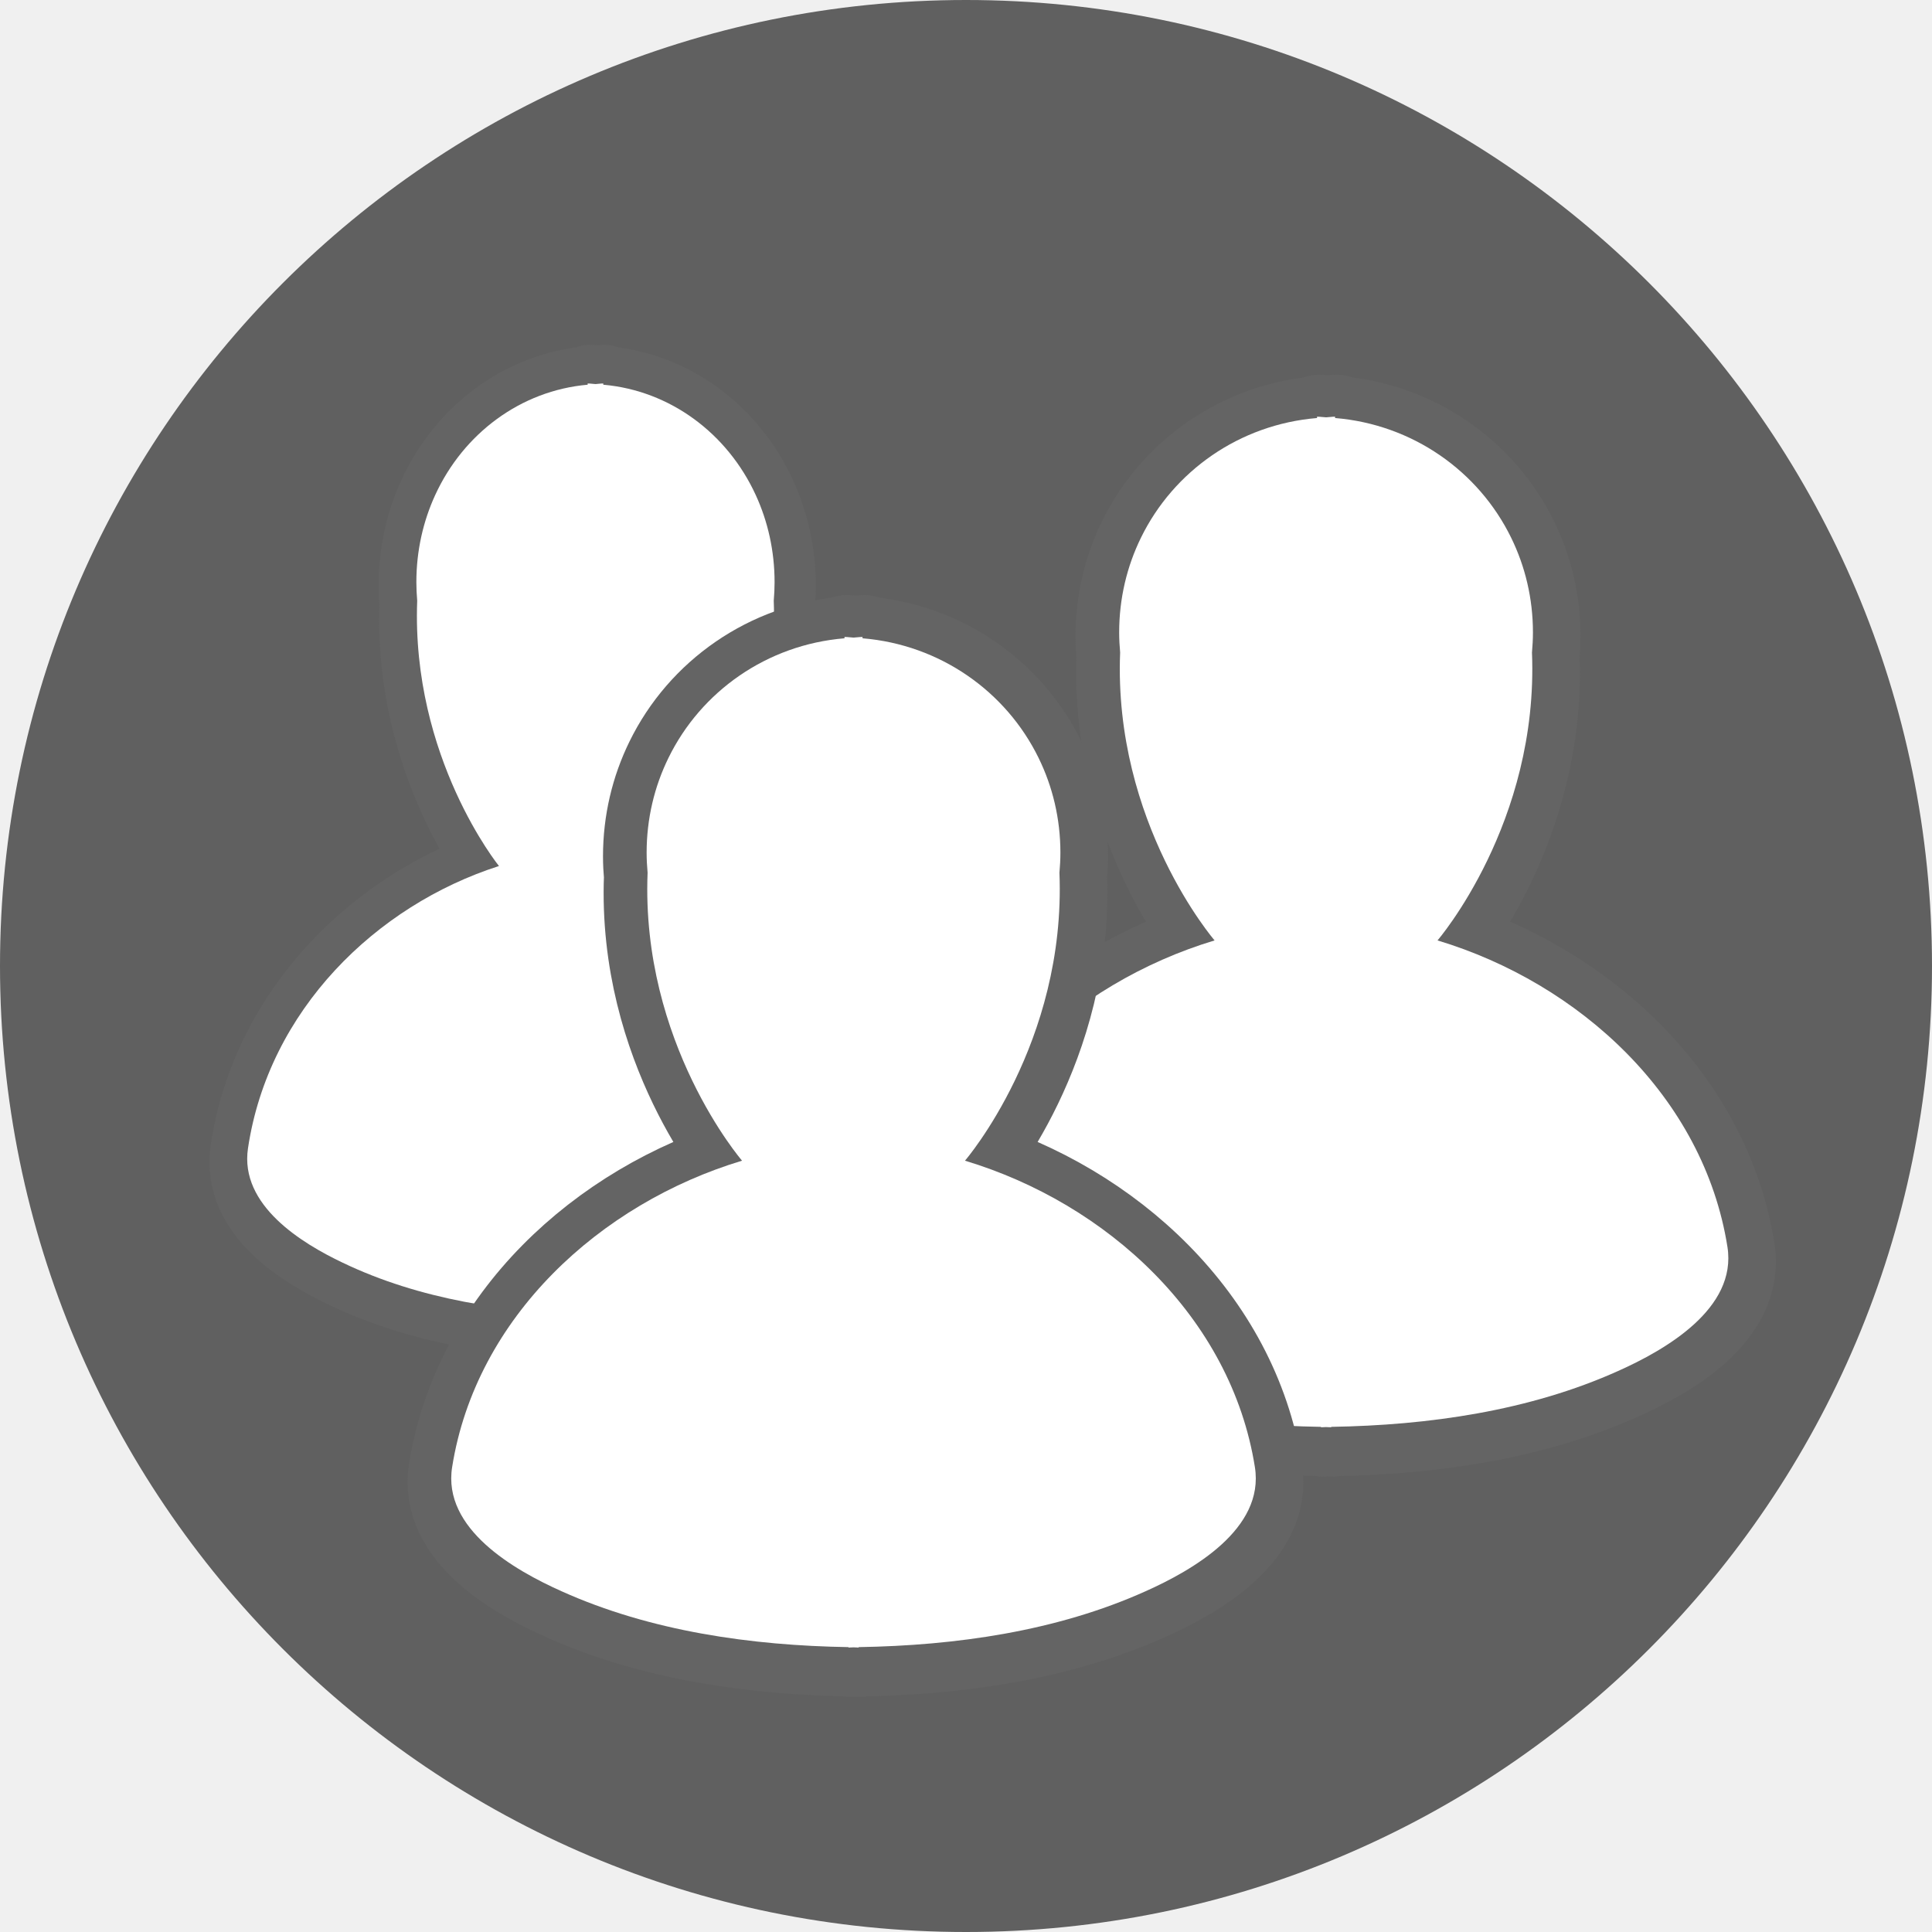
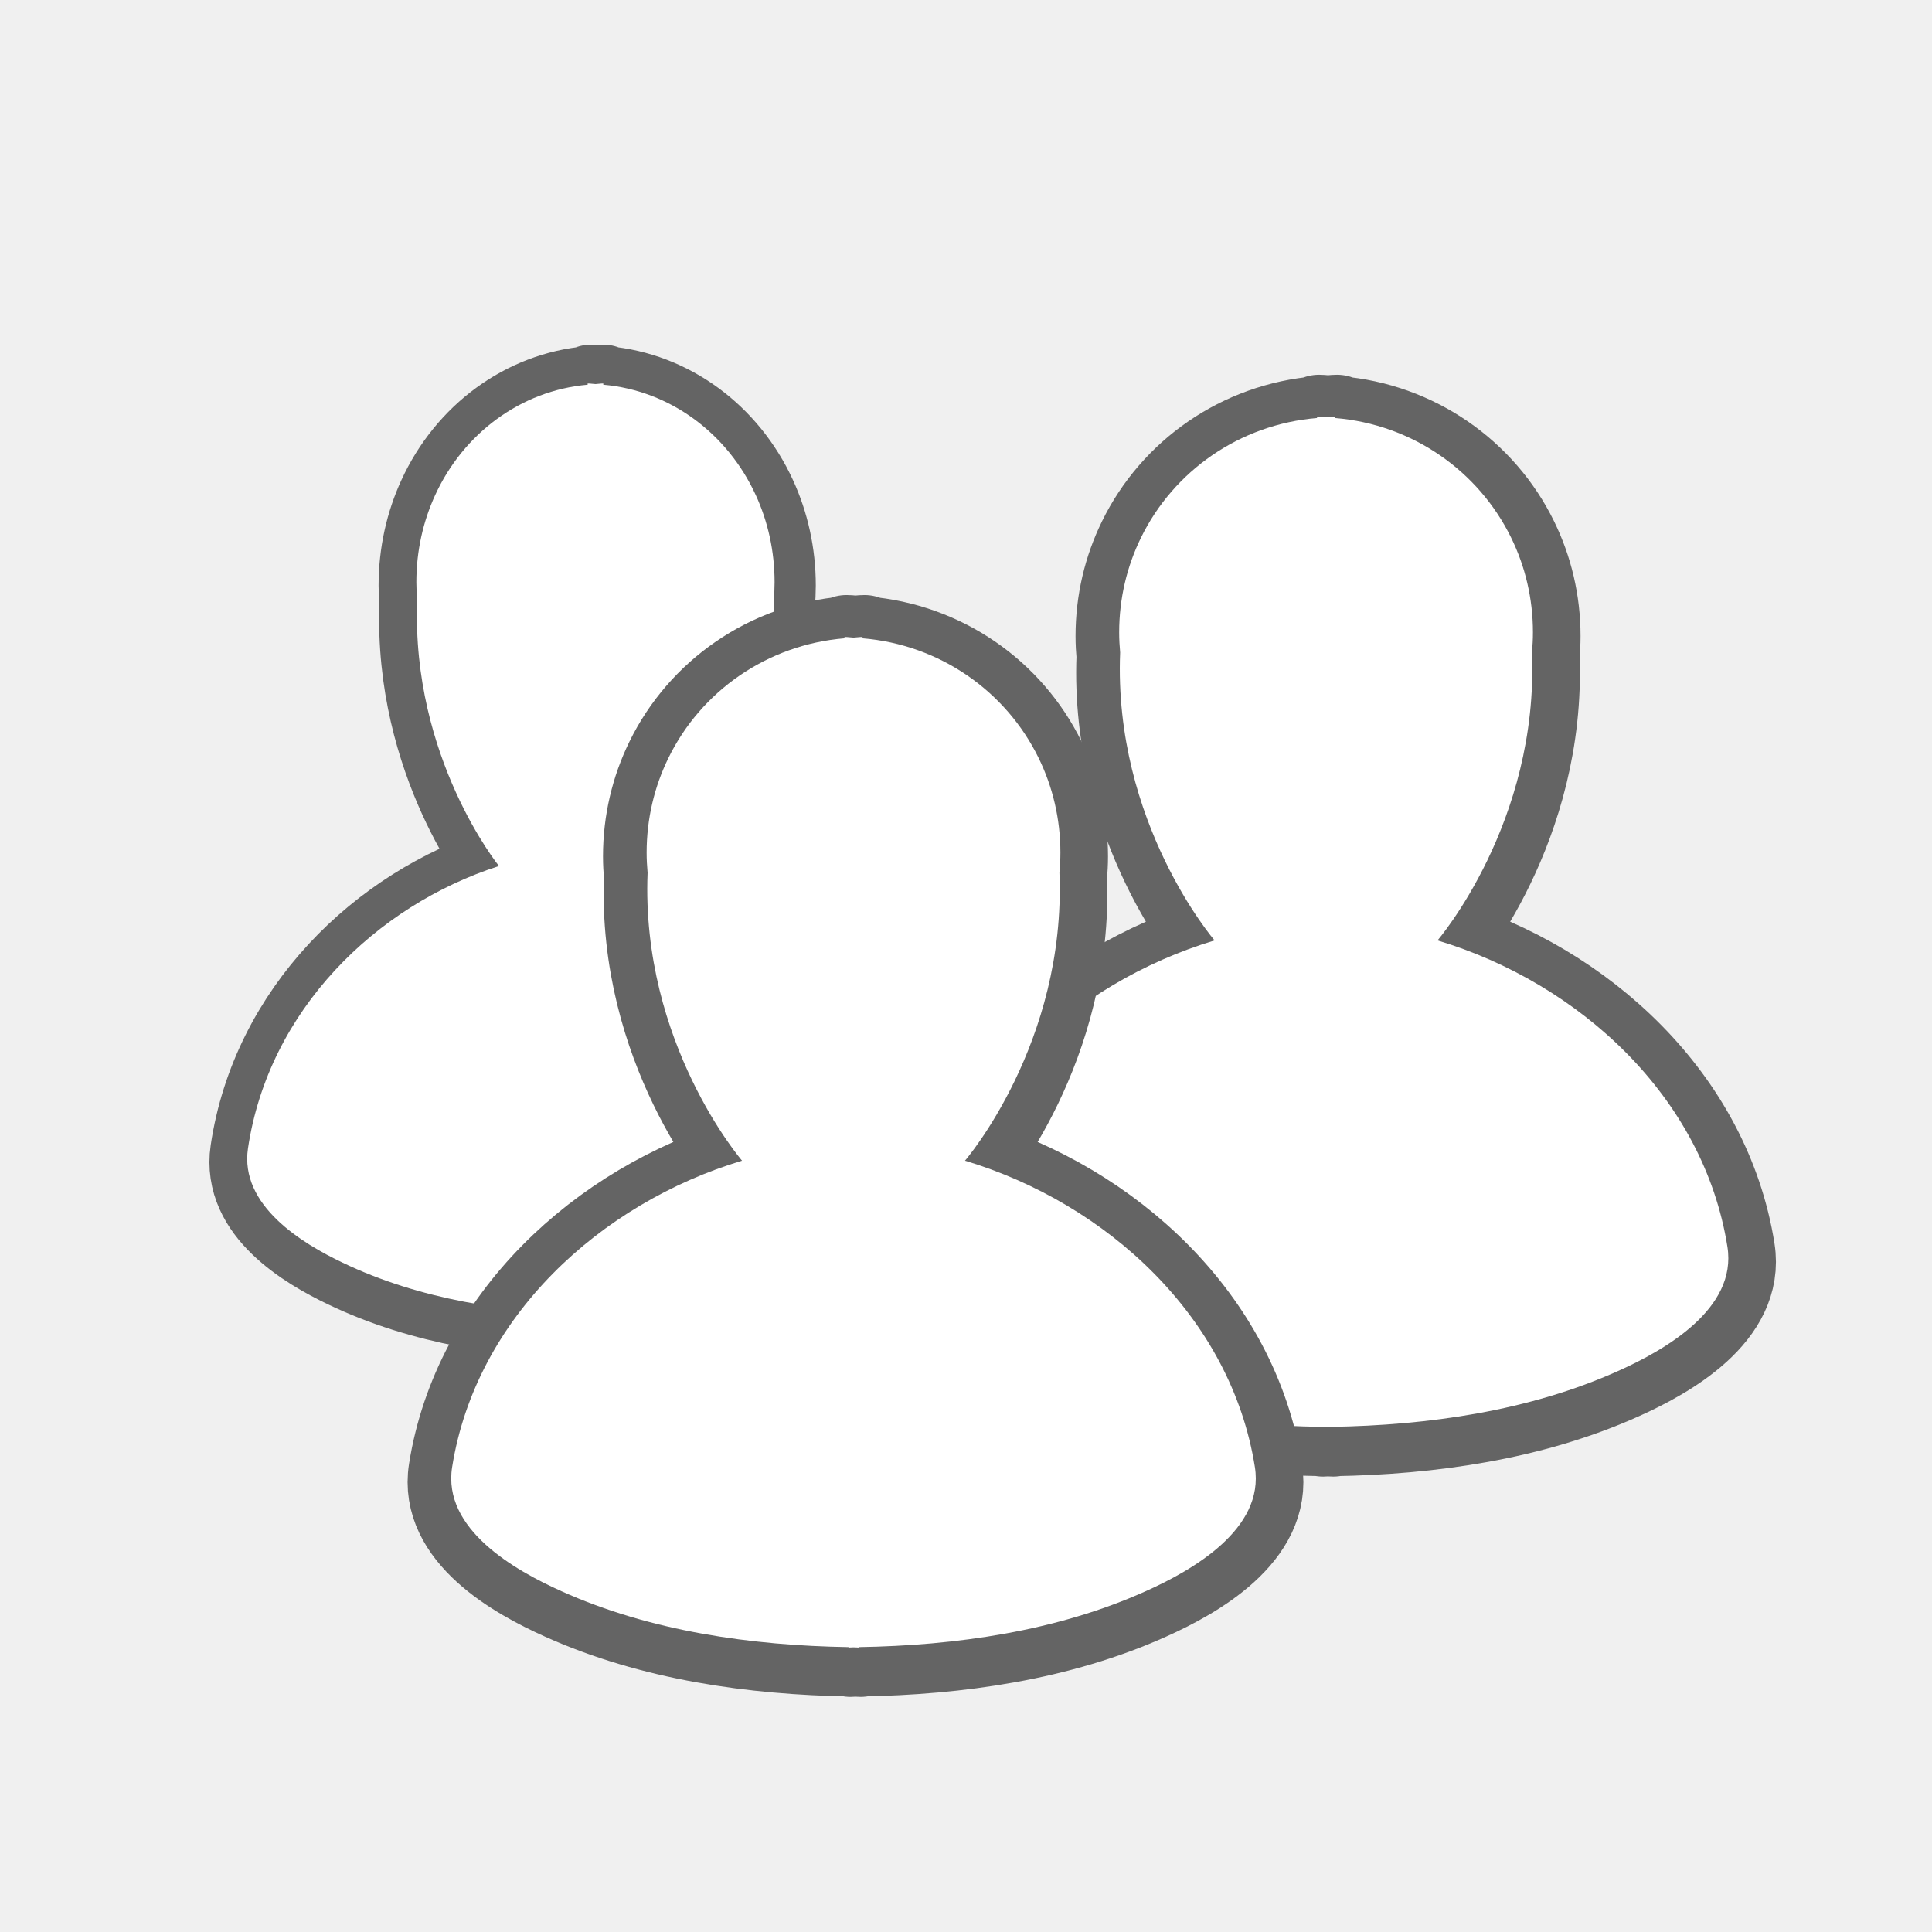
<svg xmlns="http://www.w3.org/2000/svg" version="1.1" id="Calque_1" x="0px" y="0px" width="36px" height="36px" viewBox="0 0 36 36" enable-background="new 0 0 36 36" xml:space="preserve">
  <defs id="defs4181" />
-   <path d="M36,18c0,9.941-8.059,18-18,18l0,0C8.059,36,0,27.941,0,18l0,0C0,8.059,8.059,0,18,0l0,0  C27.941,0,36,8.059,36,18L36,18z" id="path4171" style="stroke:#000000;stroke-opacity:0" opacity="0.6" />
  <g id="g4390-0" transform="translate(-18.4309,-8.376696)">
    <path id="path4177-8" d="m 43.009,16.21 c -1.1e-5,0.007 1e-5,0.018 0,0.025 -1.444,0.119 -2.675,0.989 -3.281,2.23 -0.261,0.533 -0.406,1.131 -0.406,1.764 0,0.126 0.007,0.252 0.018,0.375 -0.128,3.176 1.76,5.365 1.76,5.365 -2.648,0.798 -4.959,2.917 -5.402,5.709 -0.184,1.155 1.166,1.924 2.039,2.314 1.656,0.746 3.539,1.012 5.346,1.041 2.6e-5,0.001 -2.6e-5,0.007 0,0.008 0.031,-2.16e-4 0.063,-0.004 0.094,-0.004 0.032,3.66e-4 0.064,0.004 0.096,0.004 2.5e-5,-0.001 -2.6e-5,-0.007 0,-0.008 1.806,-0.029 3.689,-0.295 5.346,-1.041 0.873,-0.39 2.221,-1.159 2.037,-2.314 -0.443,-2.792 -2.754,-4.911 -5.402,-5.709 0,0 1.888,-2.189 1.76,-5.365 0.011,-0.123 0.018,-0.249 0.018,-0.375 0,-0.633 -0.145,-1.231 -0.406,-1.764 -0.607,-1.241 -1.837,-2.111 -3.281,-2.23 -1e-5,-0.007 1e-5,-0.018 0,-0.025 -0.056,0 -0.11,0.009 -0.166,0.012 -0.056,-0.002 -0.11,-0.012 -0.166,-0.012 z" style="fill:#ffffff;stroke:#646464;stroke-width:1.7;stroke-linecap:butt;stroke-linejoin:round;stroke-miterlimit:0;stroke-dasharray:none;stroke-dashoffset:0;stroke-opacity:1" />
    <path id="path4177-9-8" d="m 42.972,16.141 c -1.1e-5,0.007 1e-5,0.018 0,0.025 -1.444,0.119 -2.675,0.989 -3.281,2.23 -0.261,0.533 -0.406,1.131 -0.406,1.764 0,0.126 0.007,0.252 0.018,0.375 -0.128,3.176 1.76,5.365 1.76,5.365 -2.648,0.798 -4.959,2.917 -5.402,5.709 -0.184,1.155 1.166,1.924 2.039,2.314 1.656,0.746 3.539,1.012 5.346,1.041 2.6e-5,0.001 -2.6e-5,0.007 0,0.008 0.031,-2.16e-4 0.063,-0.004 0.094,-0.004 0.032,3.66e-4 0.064,0.004 0.096,0.004 2.5e-5,-0.001 -2.6e-5,-0.007 0,-0.008 1.806,-0.029 3.689,-0.295 5.346,-1.041 0.873,-0.39 2.221,-1.159 2.037,-2.314 -0.443,-2.792 -2.754,-4.911 -5.402,-5.709 0,0 1.888,-2.189 1.76,-5.365 0.011,-0.123 0.018,-0.249 0.018,-0.375 0,-0.633 -0.145,-1.231 -0.406,-1.764 -0.607,-1.241 -1.837,-2.111 -3.281,-2.23 -10e-6,-0.007 1e-5,-0.018 0,-0.025 -0.056,0 -0.11,0.009 -0.166,0.012 -0.056,-0.002 -0.11,-0.012 -0.166,-0.012 z" style="fill:#ffffff;stroke:none;stroke-width:1.7;stroke-linecap:butt;stroke-linejoin:round;stroke-miterlimit:0;stroke-dasharray:none;stroke-dashoffset:0;stroke-opacity:0.6" />
  </g>
  <g id="g4390-3" transform="matrix(0.865743,0,0,0.9213429,-26.25239,-7.725794)">
    <path id="path4177-4" d="m 43.009,16.21 c -1.1e-5,0.007 1e-5,0.018 0,0.025 -1.444,0.119 -2.675,0.989 -3.281,2.23 -0.261,0.533 -0.406,1.131 -0.406,1.764 0,0.126 0.007,0.252 0.018,0.375 -0.128,3.176 1.76,5.365 1.76,5.365 -2.648,0.798 -4.959,2.917 -5.402,5.709 -0.184,1.155 1.166,1.924 2.039,2.314 1.656,0.746 3.539,1.012 5.346,1.041 2.6e-5,0.001 -2.6e-5,0.007 0,0.008 0.031,-2.16e-4 0.063,-0.004 0.094,-0.004 0.032,3.66e-4 0.064,0.004 0.096,0.004 2.5e-5,-0.001 -2.6e-5,-0.007 0,-0.008 1.806,-0.029 3.689,-0.295 5.346,-1.041 0.873,-0.39 2.221,-1.159 2.037,-2.314 -0.443,-2.792 -2.754,-4.911 -5.402,-5.709 0,0 1.888,-2.189 1.76,-5.365 0.011,-0.123 0.018,-0.249 0.018,-0.375 0,-0.633 -0.145,-1.231 -0.406,-1.764 -0.607,-1.241 -1.837,-2.111 -3.281,-2.23 -1e-5,-0.007 1e-5,-0.018 0,-0.025 -0.056,0 -0.11,0.009 -0.166,0.012 -0.056,-0.002 -0.11,-0.012 -0.166,-0.012 z" style="fill:#ffffff;stroke:#646464;stroke-width:1.7;stroke-linecap:butt;stroke-linejoin:round;stroke-miterlimit:0;stroke-dasharray:none;stroke-dashoffset:0;stroke-opacity:1" />
    <path id="path4177-9-86" d="m 42.972,16.141 c -1.1e-5,0.007 1e-5,0.018 0,0.025 -1.444,0.119 -2.675,0.989 -3.281,2.23 -0.261,0.533 -0.406,1.131 -0.406,1.764 0,0.126 0.007,0.252 0.018,0.375 -0.128,3.176 1.76,5.365 1.76,5.365 -2.648,0.798 -4.959,2.917 -5.402,5.709 -0.184,1.155 1.166,1.924 2.039,2.314 1.656,0.746 3.539,1.012 5.346,1.041 2.6e-5,0.001 -2.6e-5,0.007 0,0.008 0.031,-2.16e-4 0.063,-0.004 0.094,-0.004 0.032,3.66e-4 0.064,0.004 0.096,0.004 2.5e-5,-0.001 -2.6e-5,-0.007 0,-0.008 1.806,-0.029 3.689,-0.295 5.346,-1.041 0.873,-0.39 2.221,-1.159 2.037,-2.314 -0.443,-2.792 -2.754,-4.911 -5.402,-5.709 0,0 1.888,-2.189 1.76,-5.365 0.011,-0.123 0.018,-0.249 0.018,-0.375 0,-0.633 -0.145,-1.231 -0.406,-1.764 -0.607,-1.241 -1.837,-2.111 -3.281,-2.23 -10e-6,-0.007 1e-5,-0.018 0,-0.025 -0.056,0 -0.11,0.009 -0.166,0.012 -0.056,-0.002 -0.11,-0.012 -0.166,-0.012 z" style="fill:#ffffff;stroke:none;stroke-width:1.7;stroke-linecap:butt;stroke-linejoin:round;stroke-miterlimit:0;stroke-dasharray:none;stroke-dashoffset:0;stroke-opacity:0.6" />
  </g>
  <g id="g4390" transform="translate(-27.23597,-4.27231)">
    <path id="path4177" d="m 43.009,16.21 c -1.1e-5,0.007 1e-5,0.018 0,0.025 -1.444,0.119 -2.675,0.989 -3.281,2.23 -0.261,0.533 -0.406,1.131 -0.406,1.764 0,0.126 0.007,0.252 0.018,0.375 -0.128,3.176 1.76,5.365 1.76,5.365 -2.648,0.798 -4.959,2.917 -5.402,5.709 -0.184,1.155 1.166,1.924 2.039,2.314 1.656,0.746 3.539,1.012 5.346,1.041 2.6e-5,0.001 -2.6e-5,0.007 0,0.008 0.031,-2.16e-4 0.063,-0.004 0.094,-0.004 0.032,3.66e-4 0.064,0.004 0.096,0.004 2.5e-5,-0.001 -2.6e-5,-0.007 0,-0.008 1.806,-0.029 3.689,-0.295 5.346,-1.041 0.873,-0.39 2.221,-1.159 2.037,-2.314 -0.443,-2.792 -2.754,-4.911 -5.402,-5.709 0,0 1.888,-2.189 1.76,-5.365 0.011,-0.123 0.018,-0.249 0.018,-0.375 0,-0.633 -0.145,-1.231 -0.406,-1.764 -0.607,-1.241 -1.837,-2.111 -3.281,-2.23 -1e-5,-0.007 1e-5,-0.018 0,-0.025 -0.056,0 -0.11,0.009 -0.166,0.012 -0.056,-0.002 -0.11,-0.012 -0.166,-0.012 z" style="fill:#ffffff;stroke:#646464;stroke-width:1.7;stroke-linecap:butt;stroke-linejoin:round;stroke-miterlimit:0;stroke-dasharray:none;stroke-dashoffset:0;stroke-opacity:1" />
    <path id="path4177-9" d="m 42.972,16.141 c -1.1e-5,0.007 1e-5,0.018 0,0.025 -1.444,0.119 -2.675,0.989 -3.281,2.23 -0.261,0.533 -0.406,1.131 -0.406,1.764 0,0.126 0.007,0.252 0.018,0.375 -0.128,3.176 1.76,5.365 1.76,5.365 -2.648,0.798 -4.959,2.917 -5.402,5.709 -0.184,1.155 1.166,1.924 2.039,2.314 1.656,0.746 3.539,1.012 5.346,1.041 2.6e-5,0.001 -2.6e-5,0.007 0,0.008 0.031,-2.16e-4 0.063,-0.004 0.094,-0.004 0.032,3.66e-4 0.064,0.004 0.096,0.004 2.5e-5,-0.001 -2.6e-5,-0.007 0,-0.008 1.806,-0.029 3.689,-0.295 5.346,-1.041 0.873,-0.39 2.221,-1.159 2.037,-2.314 -0.443,-2.792 -2.754,-4.911 -5.402,-5.709 0,0 1.888,-2.189 1.76,-5.365 0.011,-0.123 0.018,-0.249 0.018,-0.375 0,-0.633 -0.145,-1.231 -0.406,-1.764 -0.607,-1.241 -1.837,-2.111 -3.281,-2.23 -10e-6,-0.007 1e-5,-0.018 0,-0.025 -0.056,0 -0.11,0.009 -0.166,0.012 -0.056,-0.002 -0.11,-0.012 -0.166,-0.012 z" style="fill:#ffffff;stroke:none;stroke-width:1.7;stroke-linecap:butt;stroke-linejoin:round;stroke-miterlimit:0;stroke-dasharray:none;stroke-dashoffset:0;stroke-opacity:0.6" />
  </g>
</svg>
